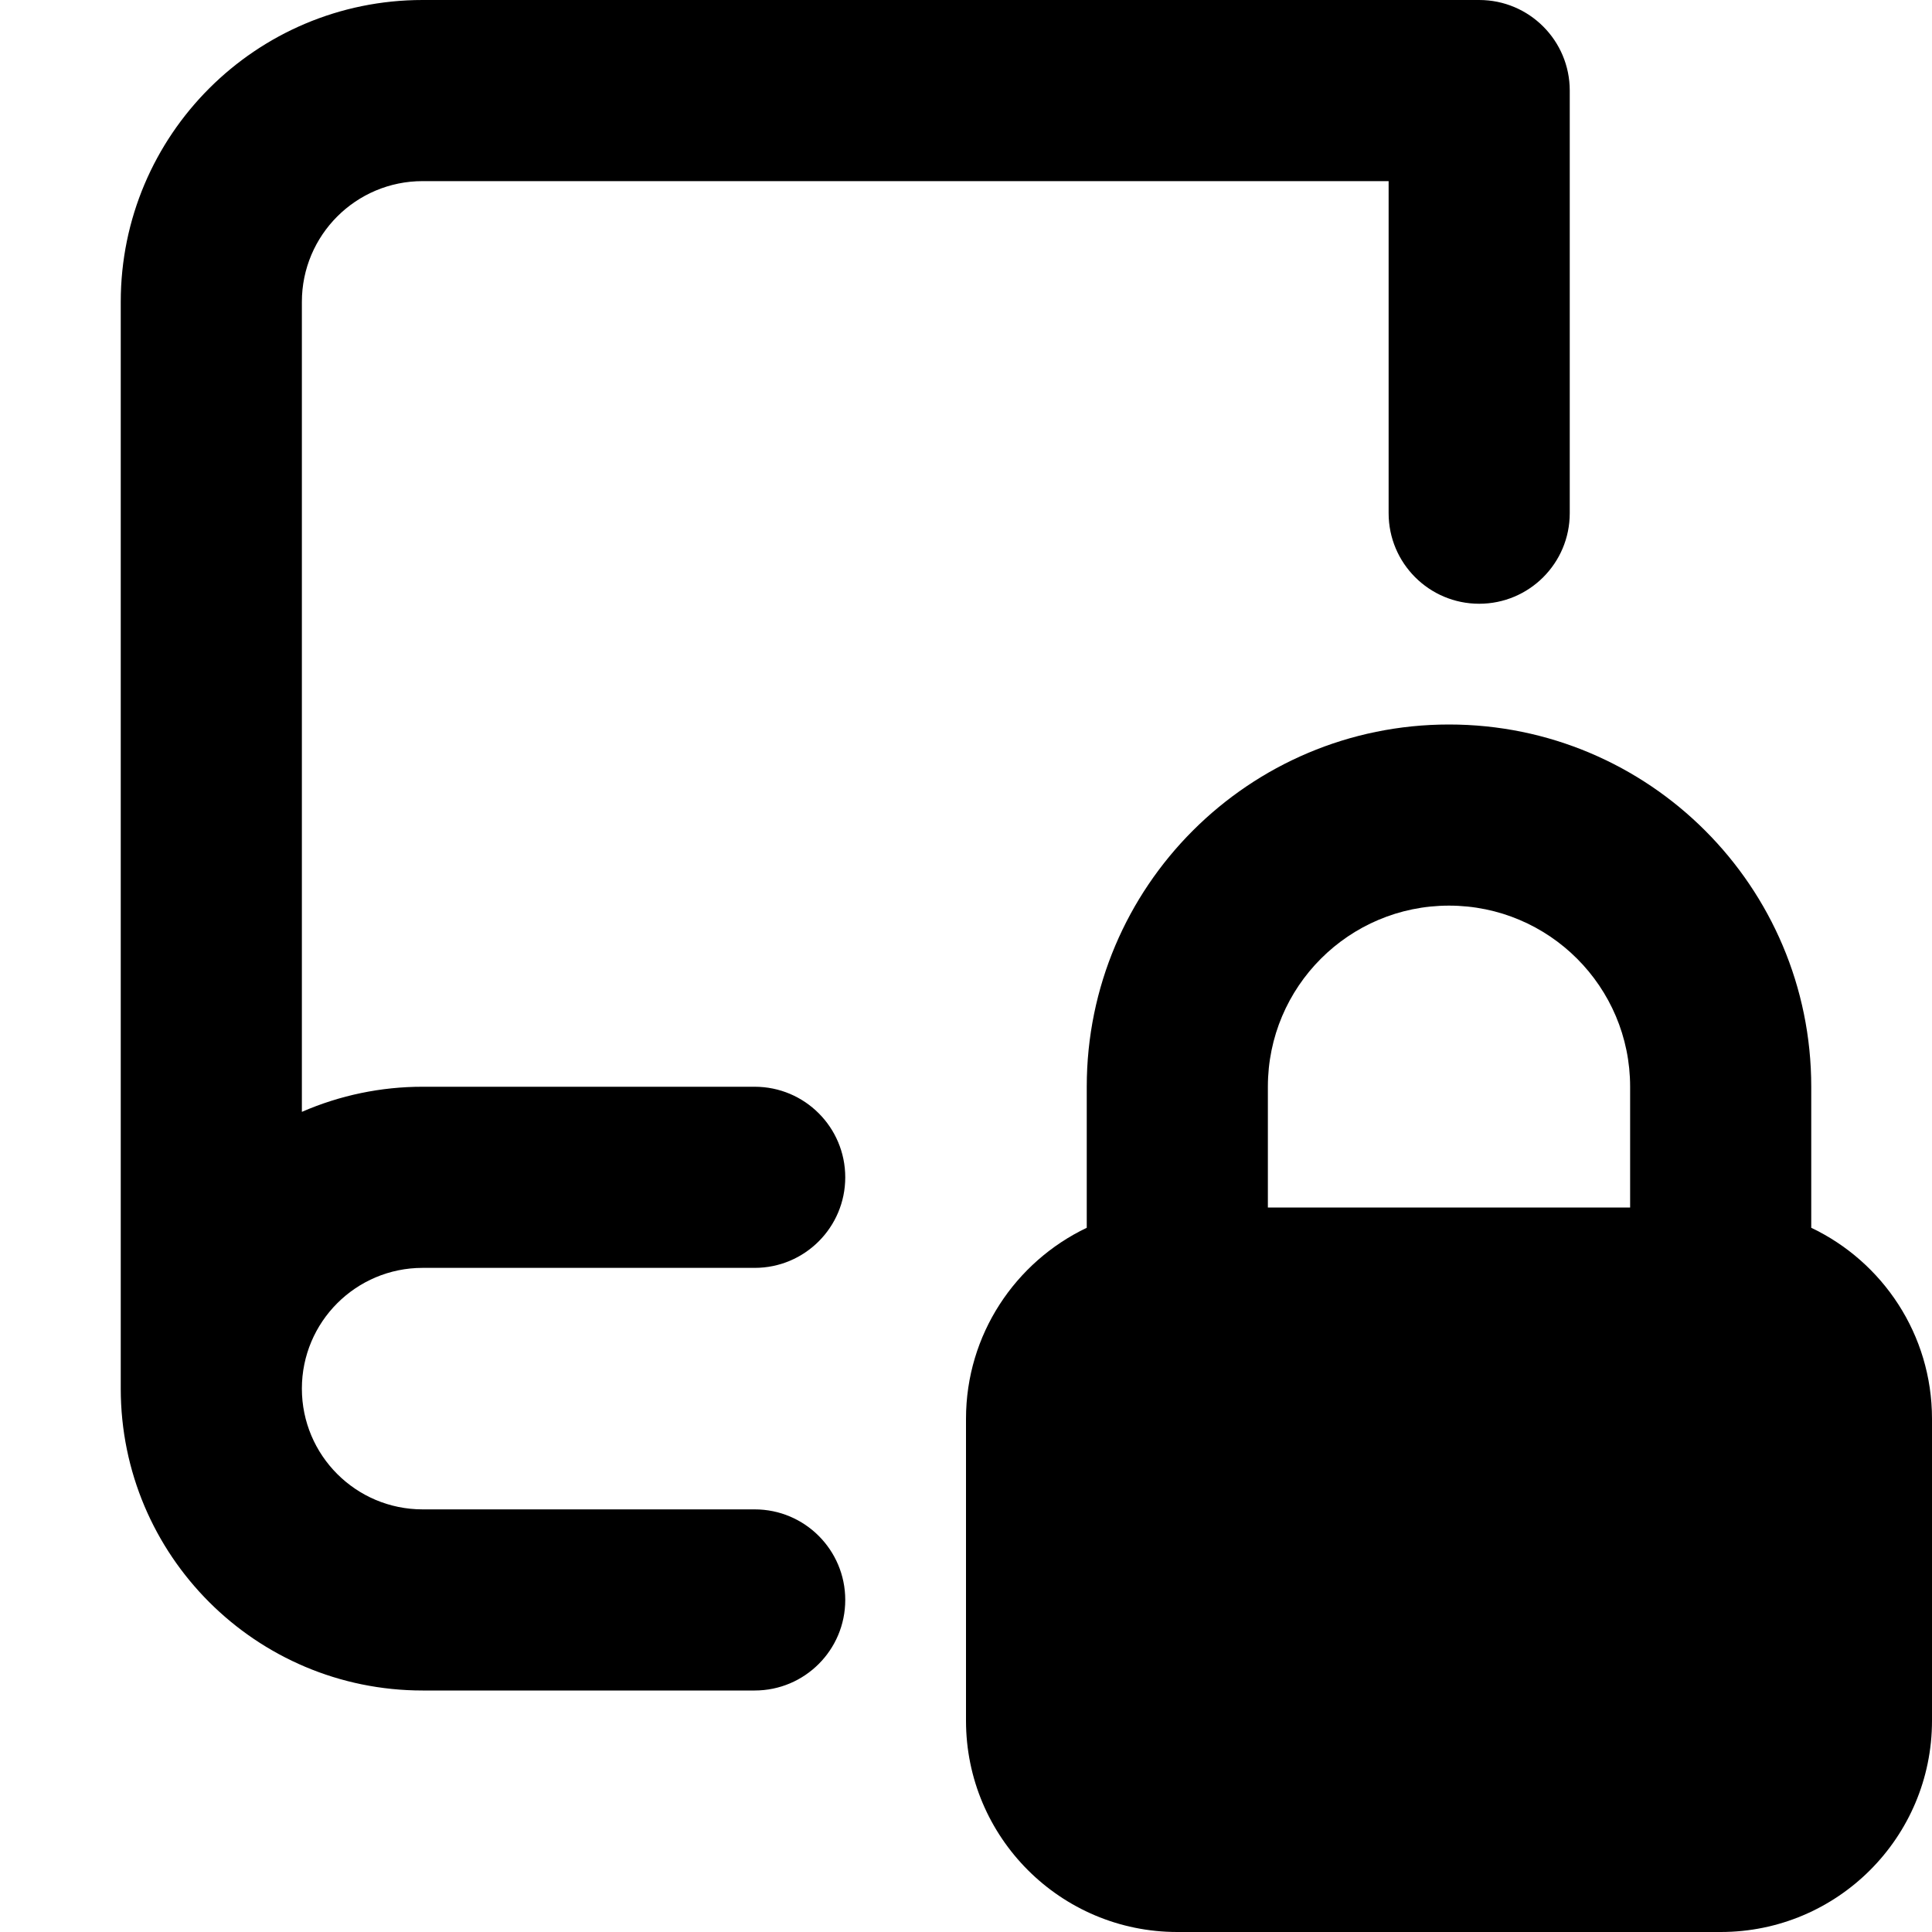
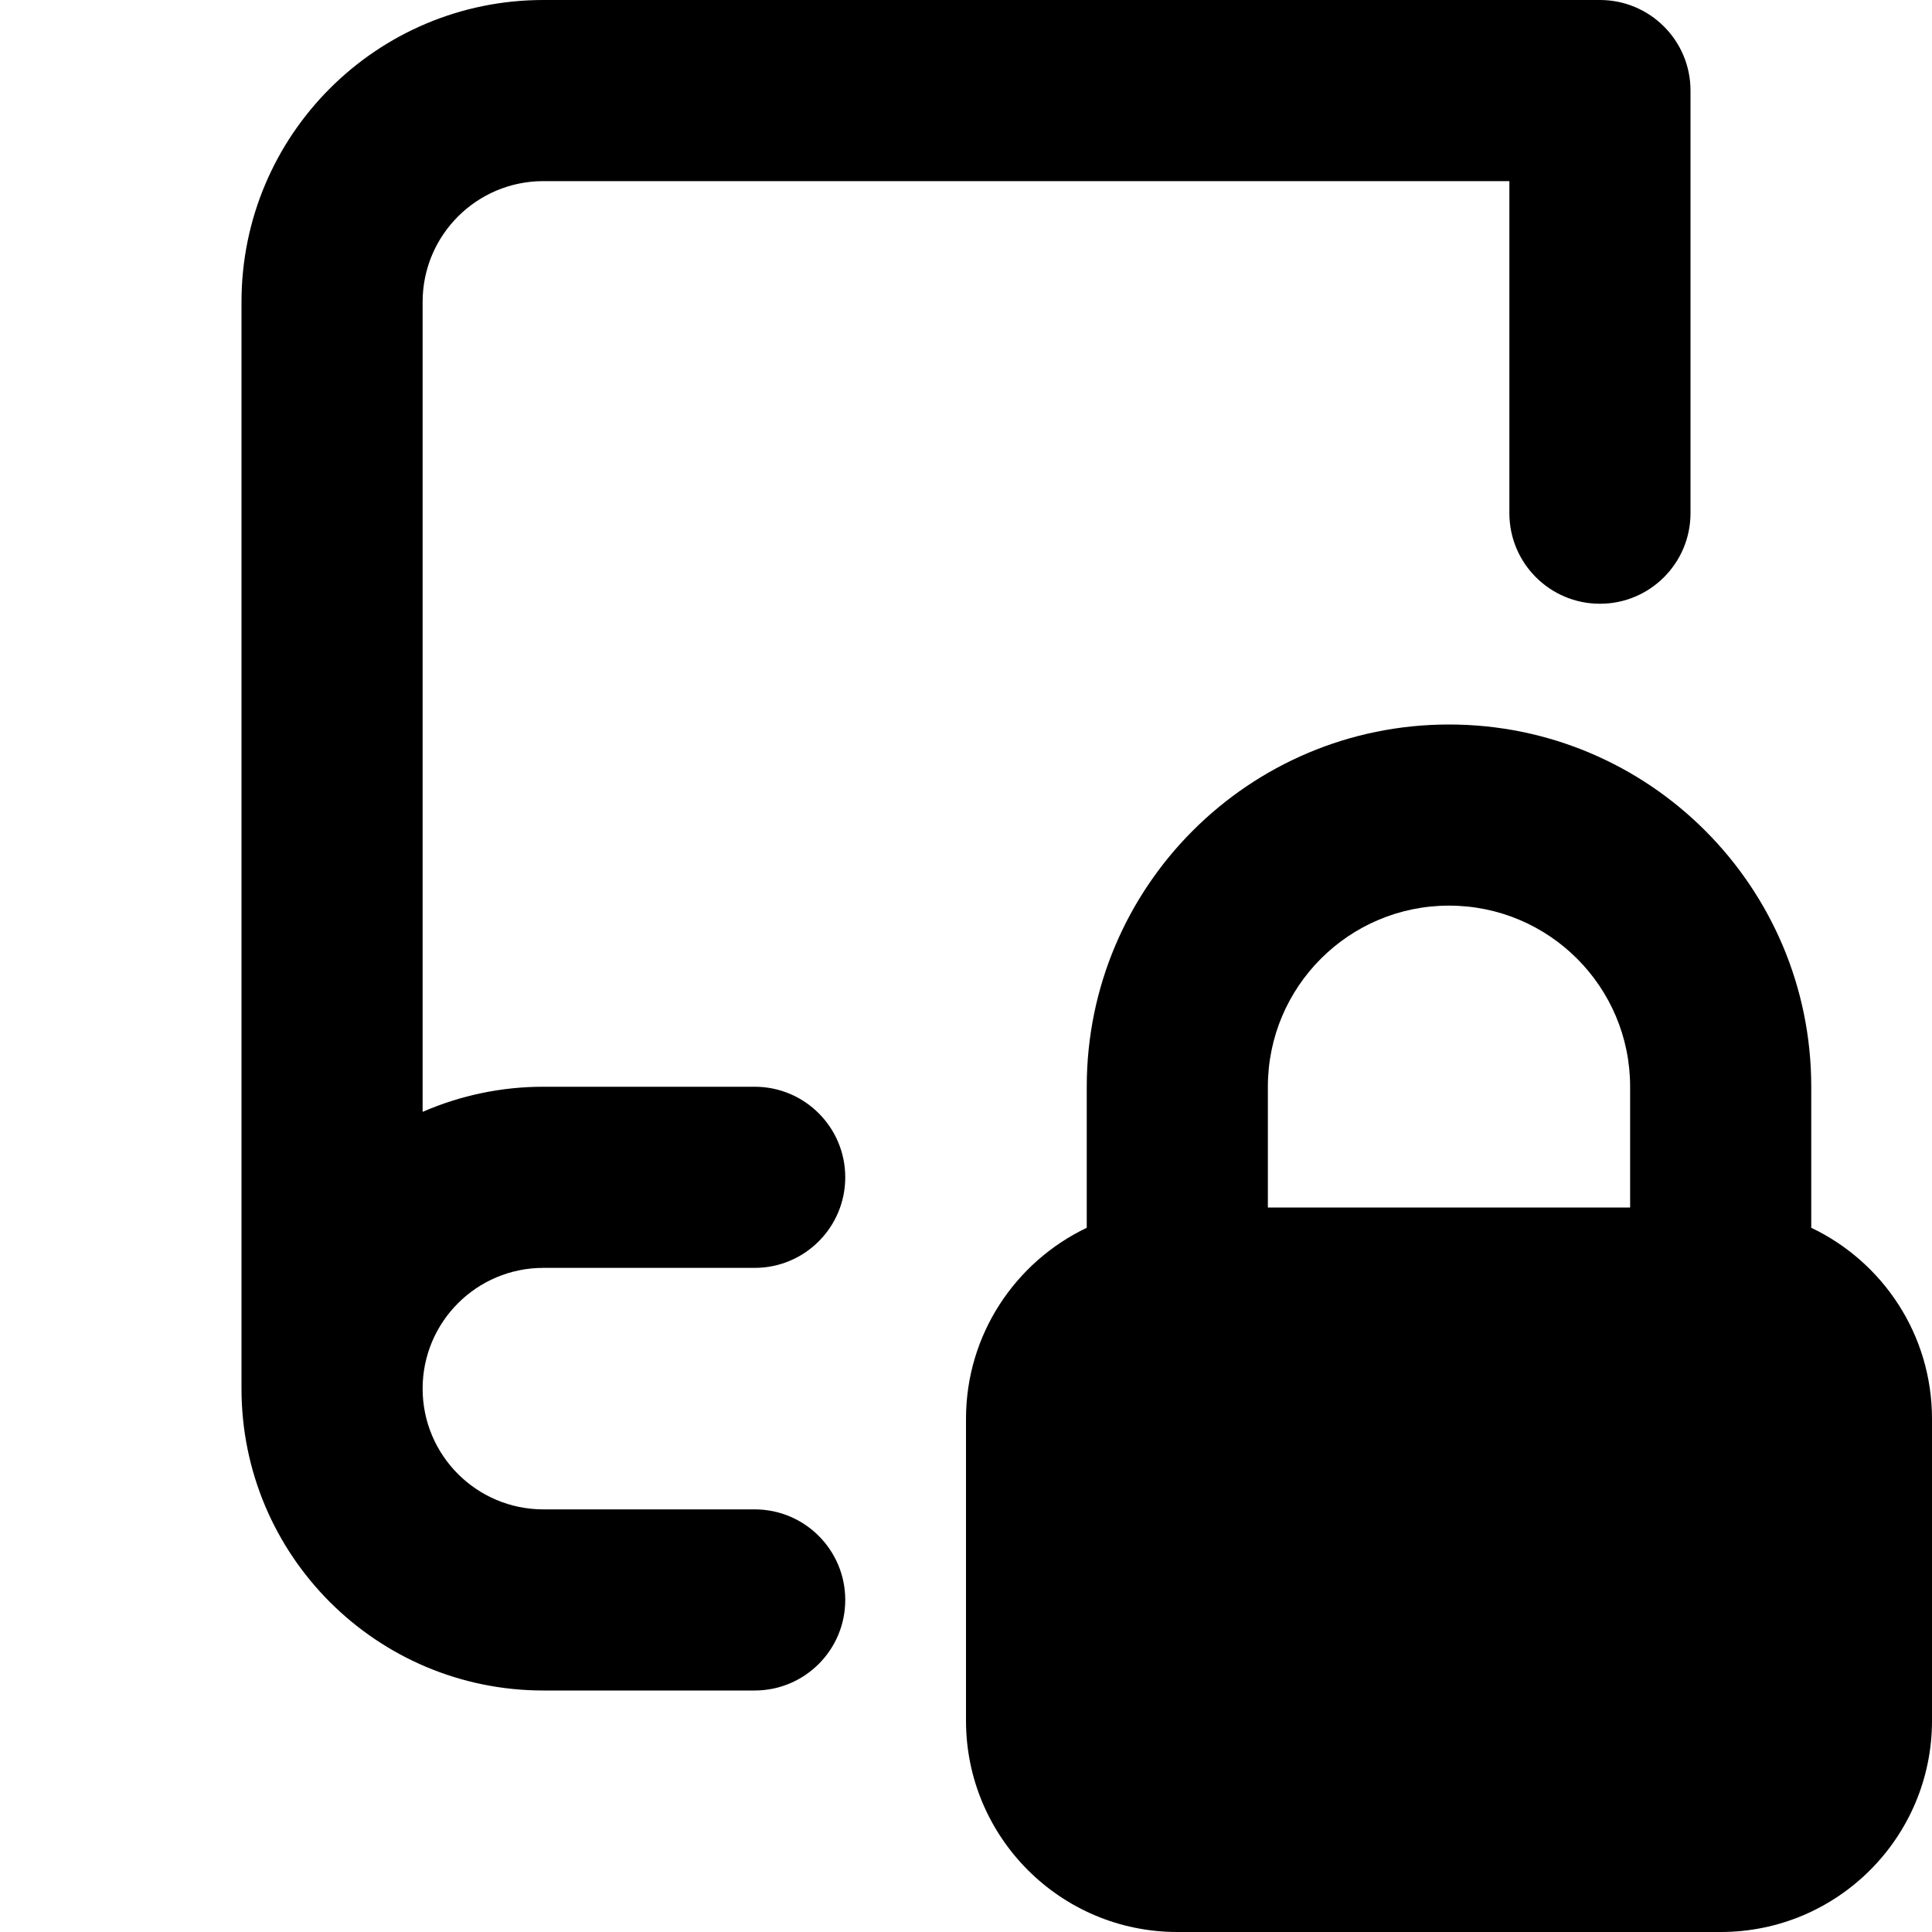
<svg xmlns="http://www.w3.org/2000/svg" viewBox="0 0 16 16">
-   <path d="M1 2.5A2.5 2.5 0 0 1 3.5 0h8.75a.75.75 0 0 1 .75.75v3.5a.75.75 0 0 1-1.5 0V1.5h-8a1 1 0 0 0-1 1v6.708A2.5 2.5 0 0 1 3.5 9h2.75a.75.75 0 0 1 0 1.5H3.5a1 1 0 1 0 0 2h2.75a.75.75 0 0 1 0 1.5H3.5A2.5 2.5 0 0 1 1 11.5z" />
+   <path d="M2 2.5A2.5 2.5 0 0 1 4.5 0h8.75a.75.75 0 0 1 .75.75v3.5a.75.75 0 0 1-1.5 0V1.5h-8a1 1 0 0 0-1 1v6.708A2.5 2.5 0 0 1 4.5 9h1.75a.75.75 0 0 1 0 1.5H4.5a1 1 0 1 0 0 2h1.75a.75.75 0 0 1 0 1.5H4.5A2.5 2.5 0 0 1 2 11.5z" />
  <path d="M9 10.168V9a3 3 0 1 1 6 0v1.168c.591.281 1 .884 1 1.582v2.5A1.75 1.75 0 0 1 14.25 16h-4.5A1.75 1.75 0 0 1 8 14.25v-2.5c0-.698.409-1.3 1-1.582M13.5 10V9a1.5 1.5 0 0 0-3 0v1Z" />
</svg>
